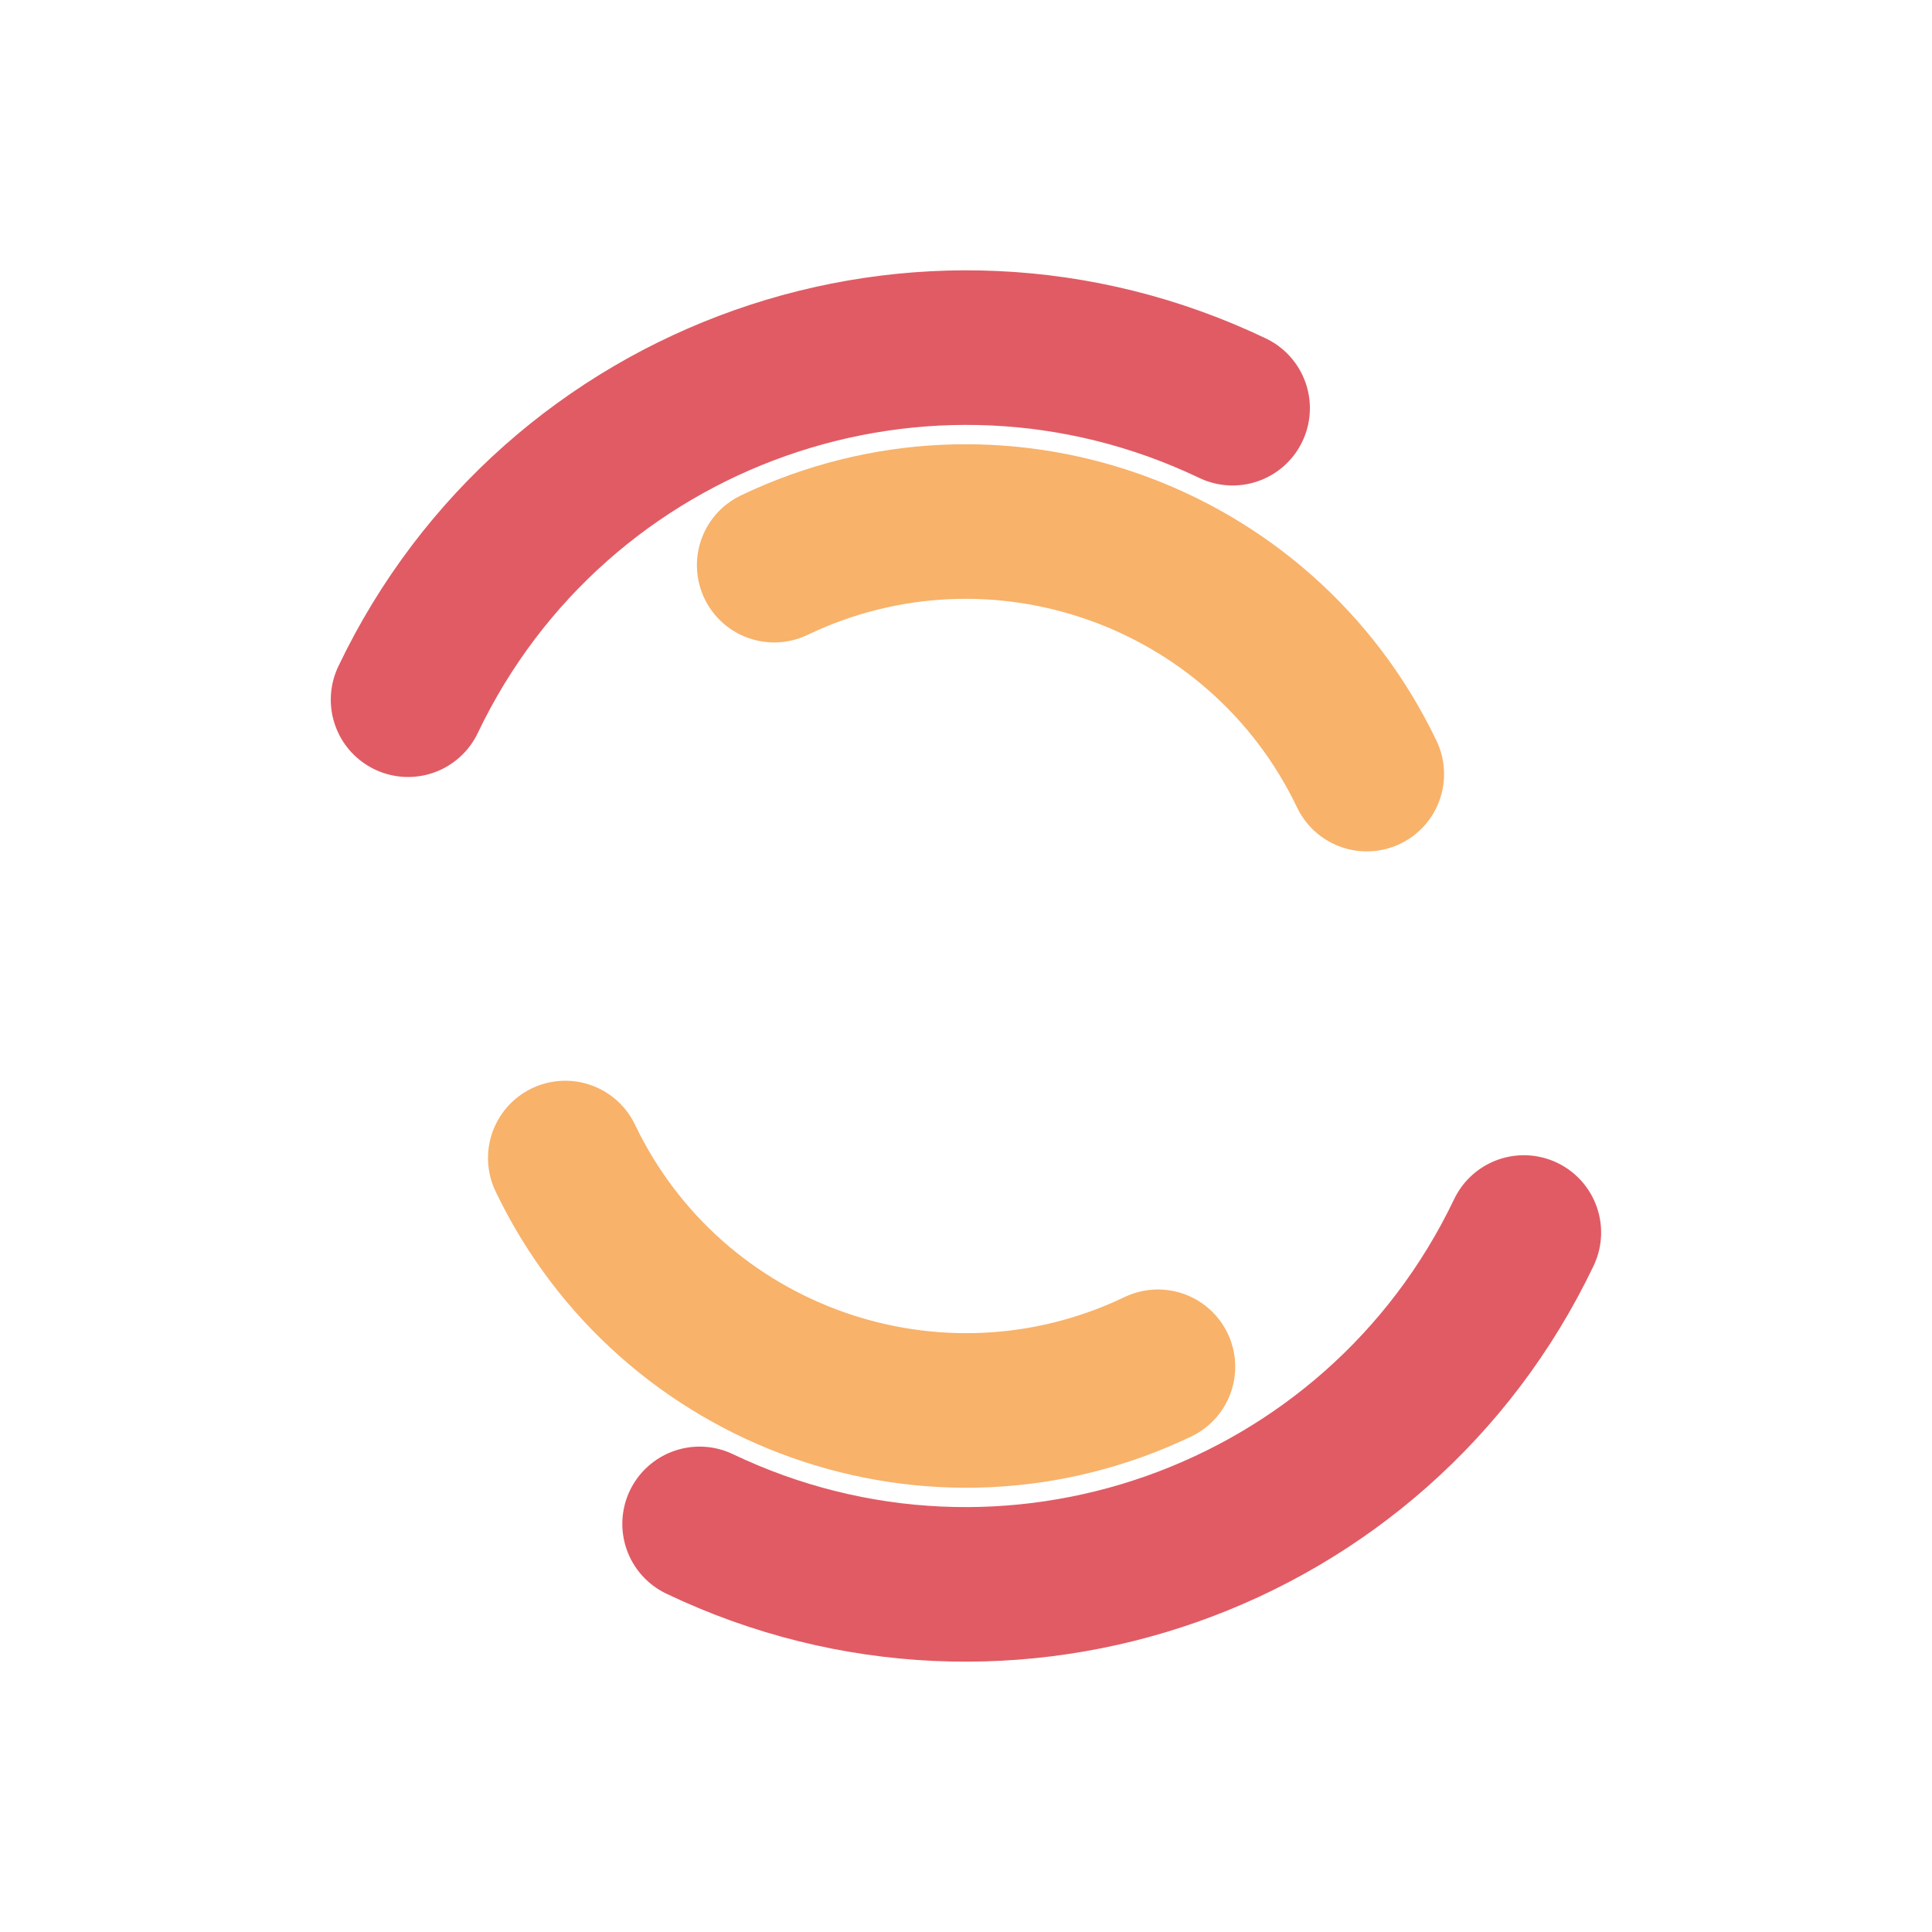
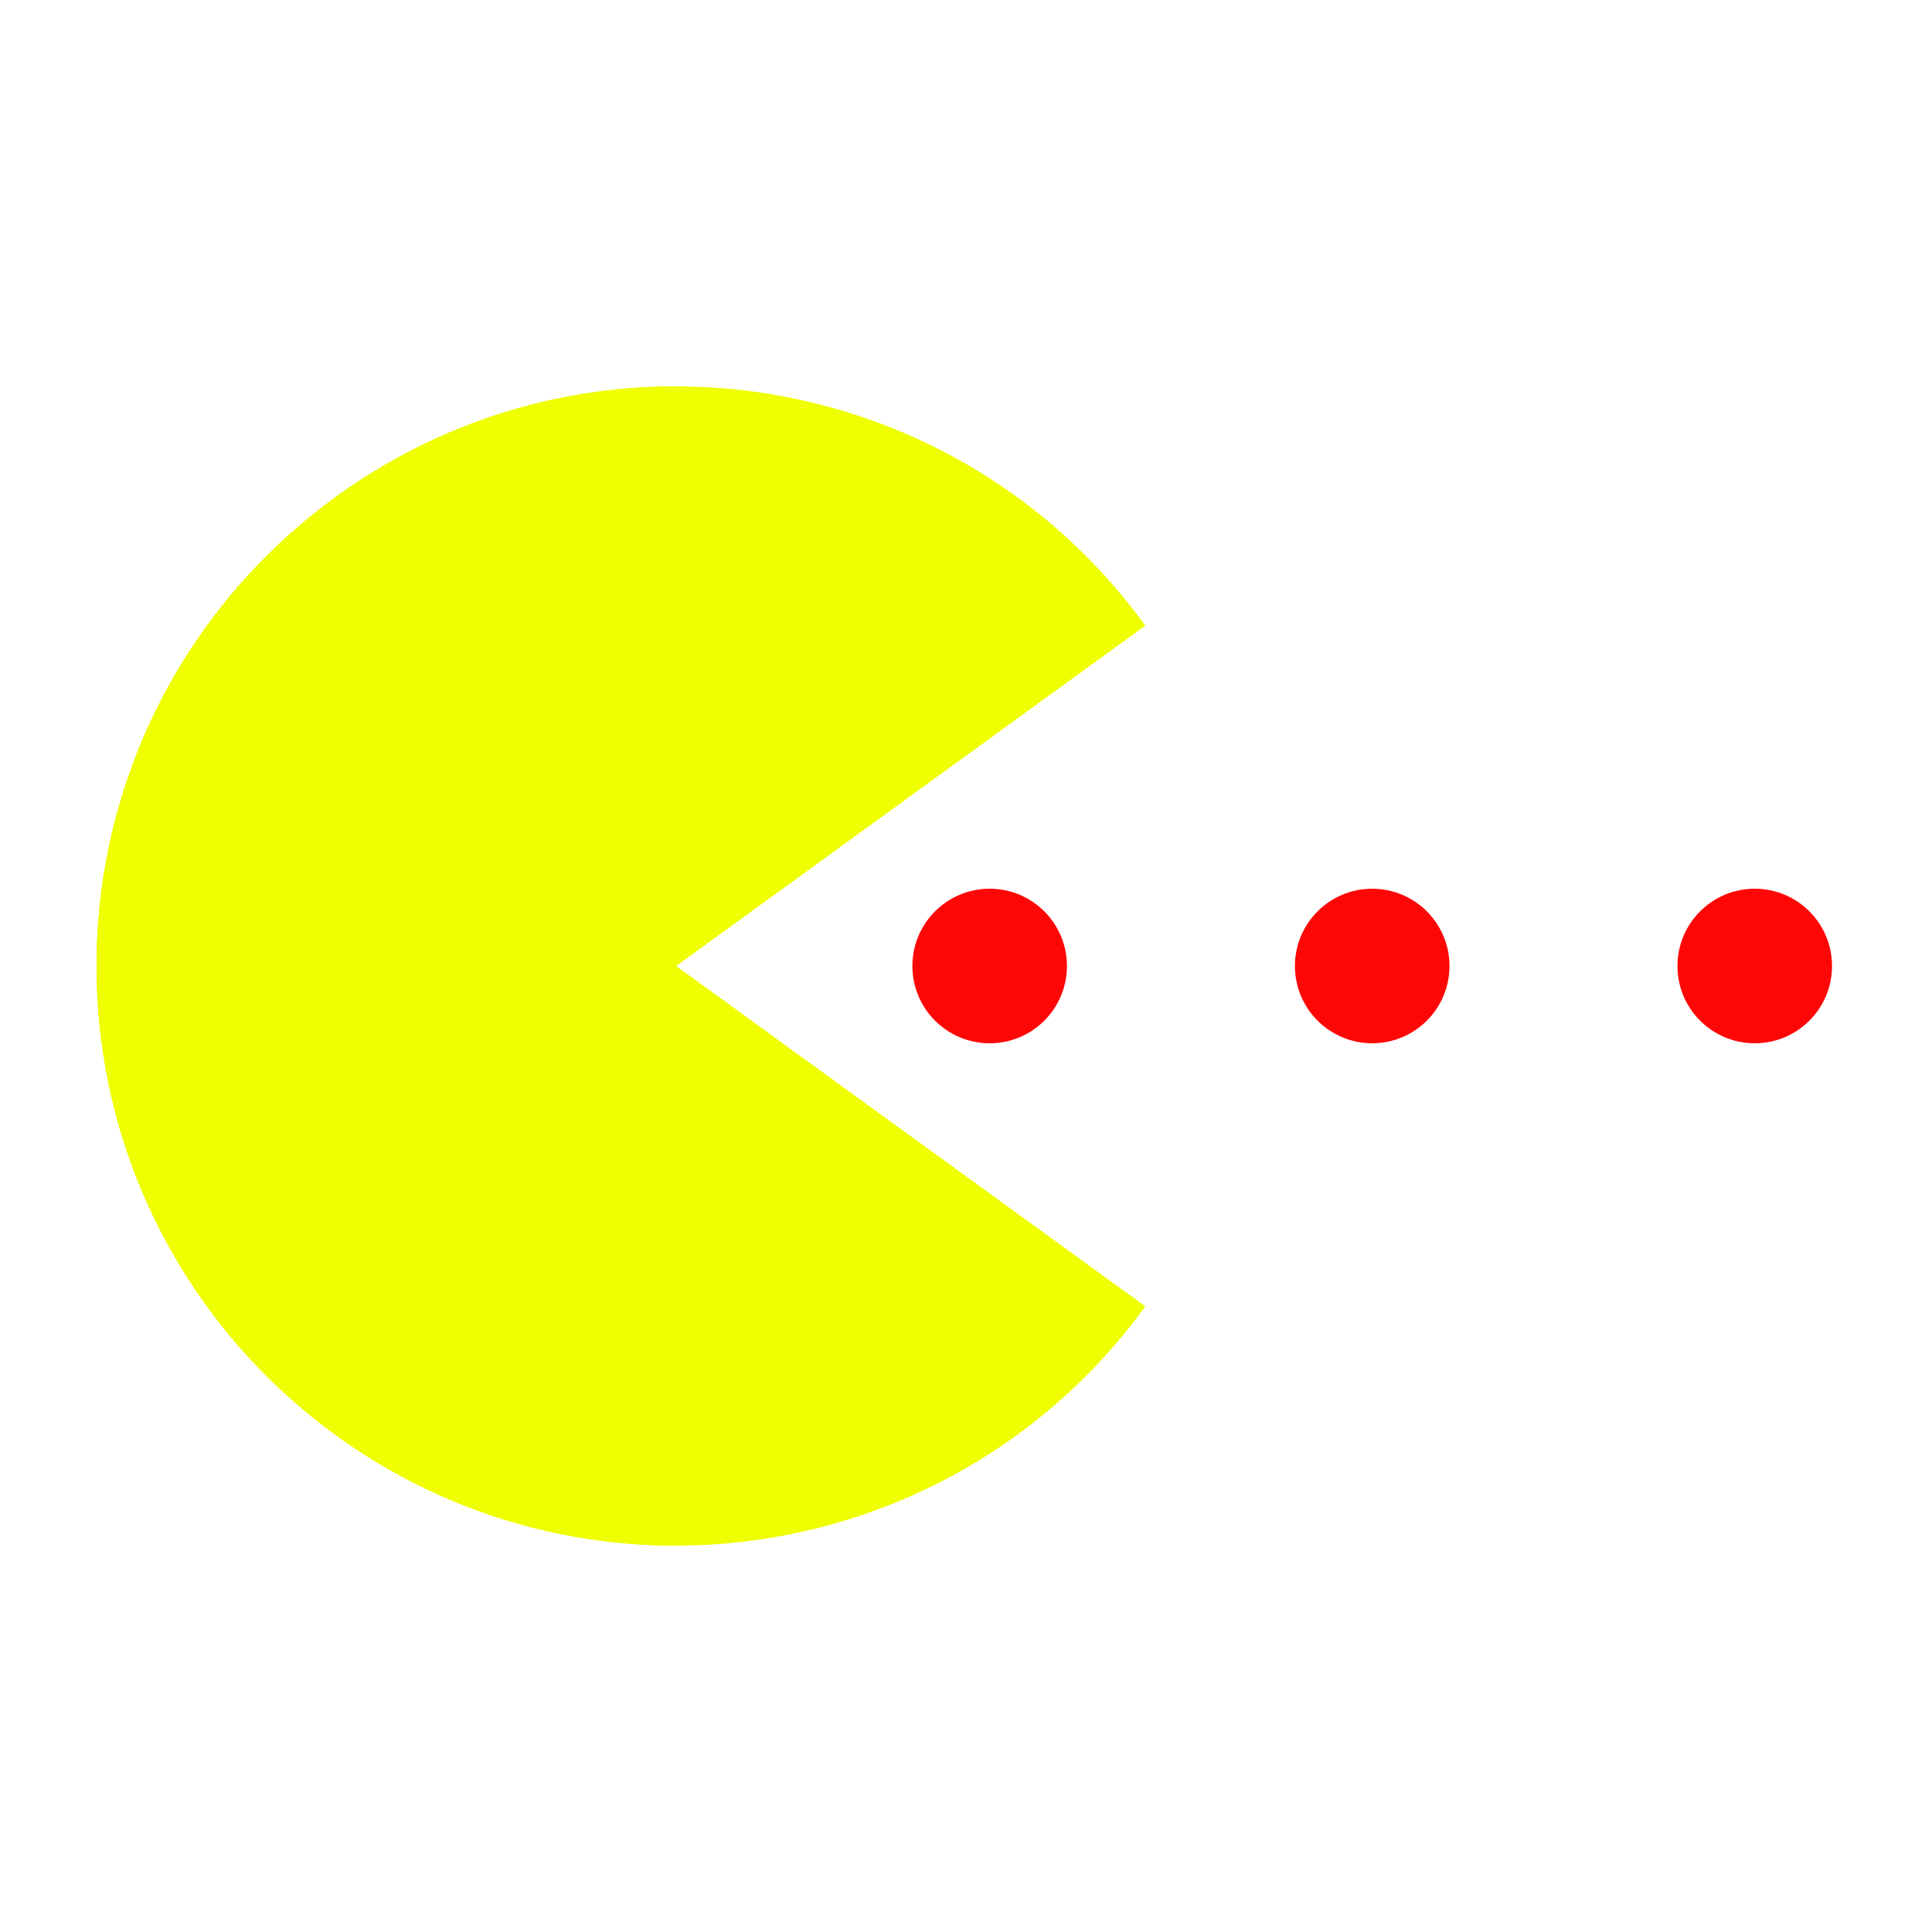
- <svg xmlns="http://www.w3.org/2000/svg" style="margin: auto; background: rgb(255, 255, 255); display: block; shape-rendering: auto;" width="200px" height="200px" viewBox="0 0 100 100" preserveAspectRatio="xMidYMid">
-   <circle cx="50" cy="50" r="32" stroke-width="8" stroke="#e15b64" stroke-dasharray="50.265 50.265" fill="none" stroke-linecap="round" transform="rotate(205.559 50 50)">
-     <animateTransform attributeName="transform" type="rotate" dur="1s" repeatCount="indefinite" keyTimes="0;1" values="0 50 50;360 50 50" />
-   </circle>
-   <circle cx="50" cy="50" r="23" stroke-width="8" stroke="#f8b26a" stroke-dasharray="36.128 36.128" stroke-dashoffset="36.128" fill="none" stroke-linecap="round" transform="rotate(-205.559 50 50)">
-     <animateTransform attributeName="transform" type="rotate" dur="1s" repeatCount="indefinite" keyTimes="0;1" values="0 50 50;-360 50 50" />
-   </circle>
+ <svg xmlns="http://www.w3.org/2000/svg" style="margin: auto; background: rgba(241, 242, 243, 0); display: block; shape-rendering: auto;" width="200px" height="200px" viewBox="0 0 100 100" preserveAspectRatio="xMidYMid">
+   <g>
+     <circle cx="90.825" cy="50" r="4" fill="#ff0606">
+       <animate attributeName="cx" repeatCount="indefinite" dur="1s" values="95;35" keyTimes="0;1" begin="-0.67s" />
+       <animate attributeName="fill-opacity" repeatCount="indefinite" dur="1s" values="0;1;1" keyTimes="0;0.2;1" begin="-0.67s" />
+     </circle>
+     <circle cx="51.225" cy="50" r="4" fill="#ff0606">
+       <animate attributeName="cx" repeatCount="indefinite" dur="1s" values="95;35" keyTimes="0;1" begin="-0.33s" />
+       <animate attributeName="fill-opacity" repeatCount="indefinite" dur="1s" values="0;1;1" keyTimes="0;0.2;1" begin="-0.33s" />
+     </circle>
+     <circle cx="71.025" cy="50" r="4" fill="#ff0606">
+       <animate attributeName="cx" repeatCount="indefinite" dur="1s" values="95;35" keyTimes="0;1" begin="0s" />
+       <animate attributeName="fill-opacity" repeatCount="indefinite" dur="1s" values="0;1;1" keyTimes="0;0.2;1" begin="0s" />
+     </circle>
+   </g>
+   <g transform="translate(-15 0)">
+     <path d="M50 50L20 50A30 30 0 0 0 80 50Z" fill="#efff00" transform="rotate(90 50 50)" />
+     <path d="M50 50L20 50A30 30 0 0 0 80 50Z" fill="#efff00" transform="rotate(35.9628 50 50)">
+       <animateTransform attributeName="transform" type="rotate" repeatCount="indefinite" dur="1s" values="0 50 50;45 50 50;0 50 50" keyTimes="0;0.5;1" />
+     </path>
+     <path d="M50 50L20 50A30 30 0 0 1 80 50Z" fill="#efff00" transform="rotate(-35.9628 50 50)">
+       <animateTransform attributeName="transform" type="rotate" repeatCount="indefinite" dur="1s" values="0 50 50;-45 50 50;0 50 50" keyTimes="0;0.5;1" />
+     </path>
+   </g>
</svg>
